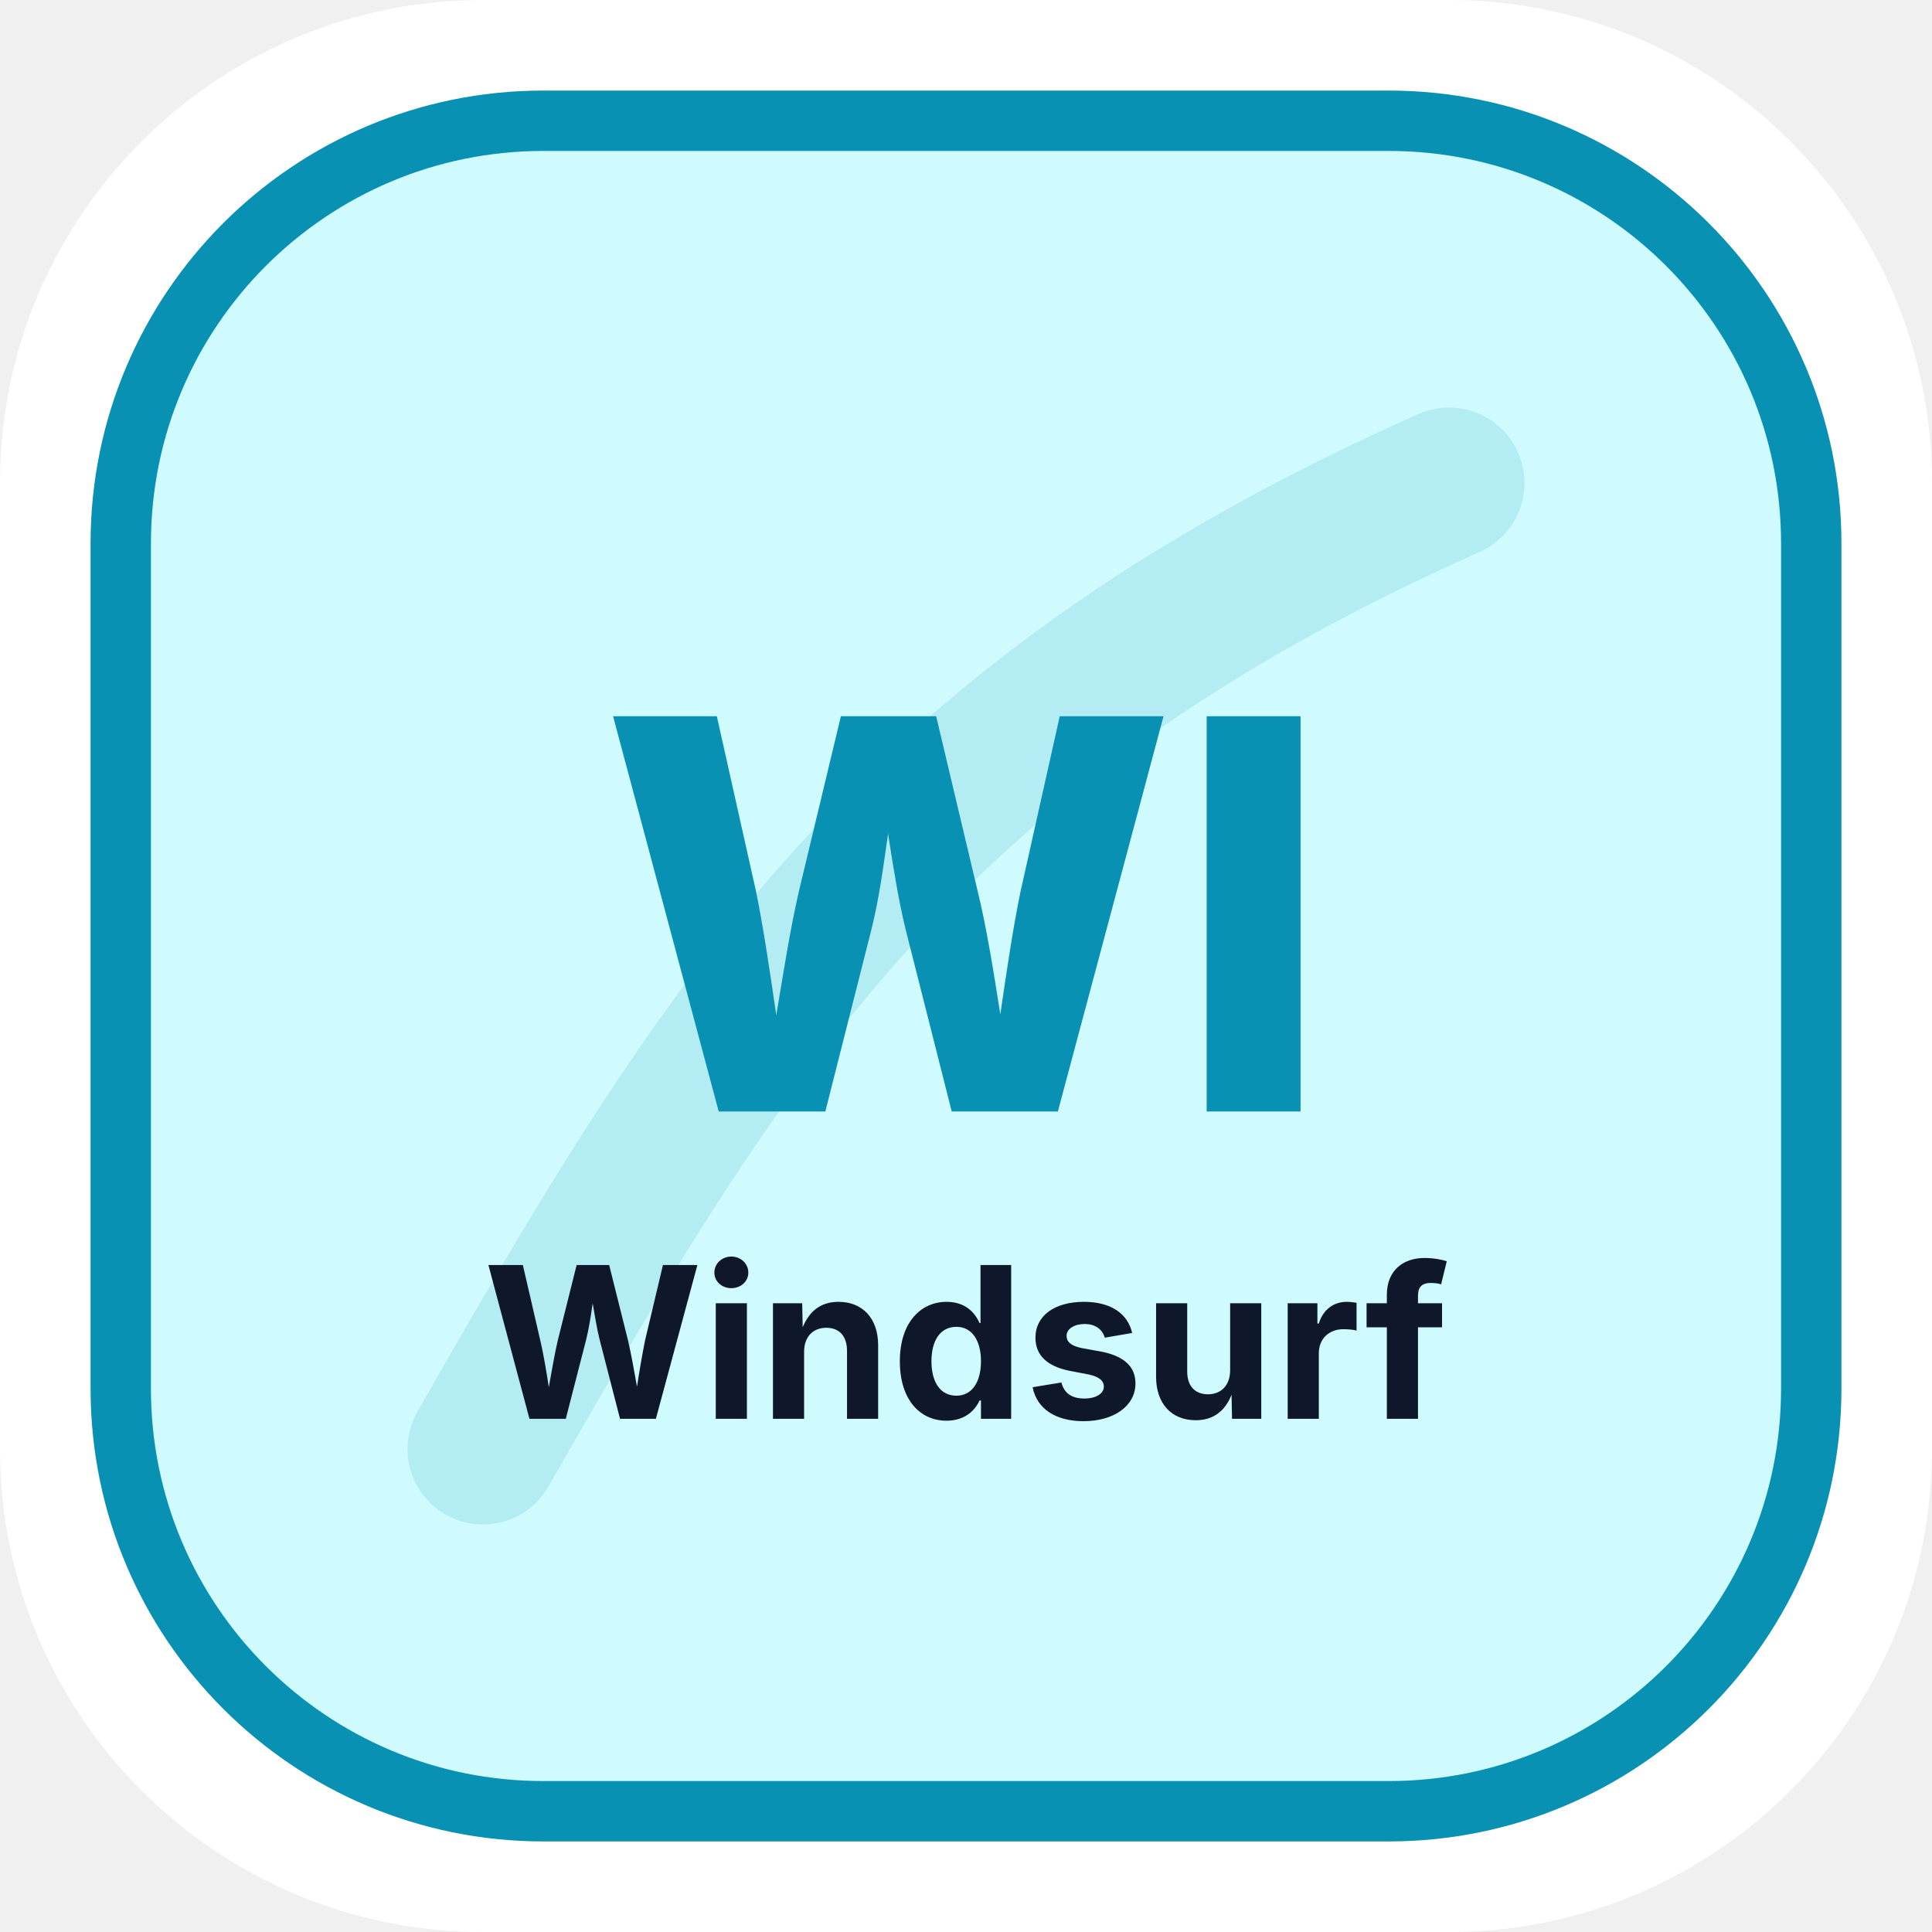
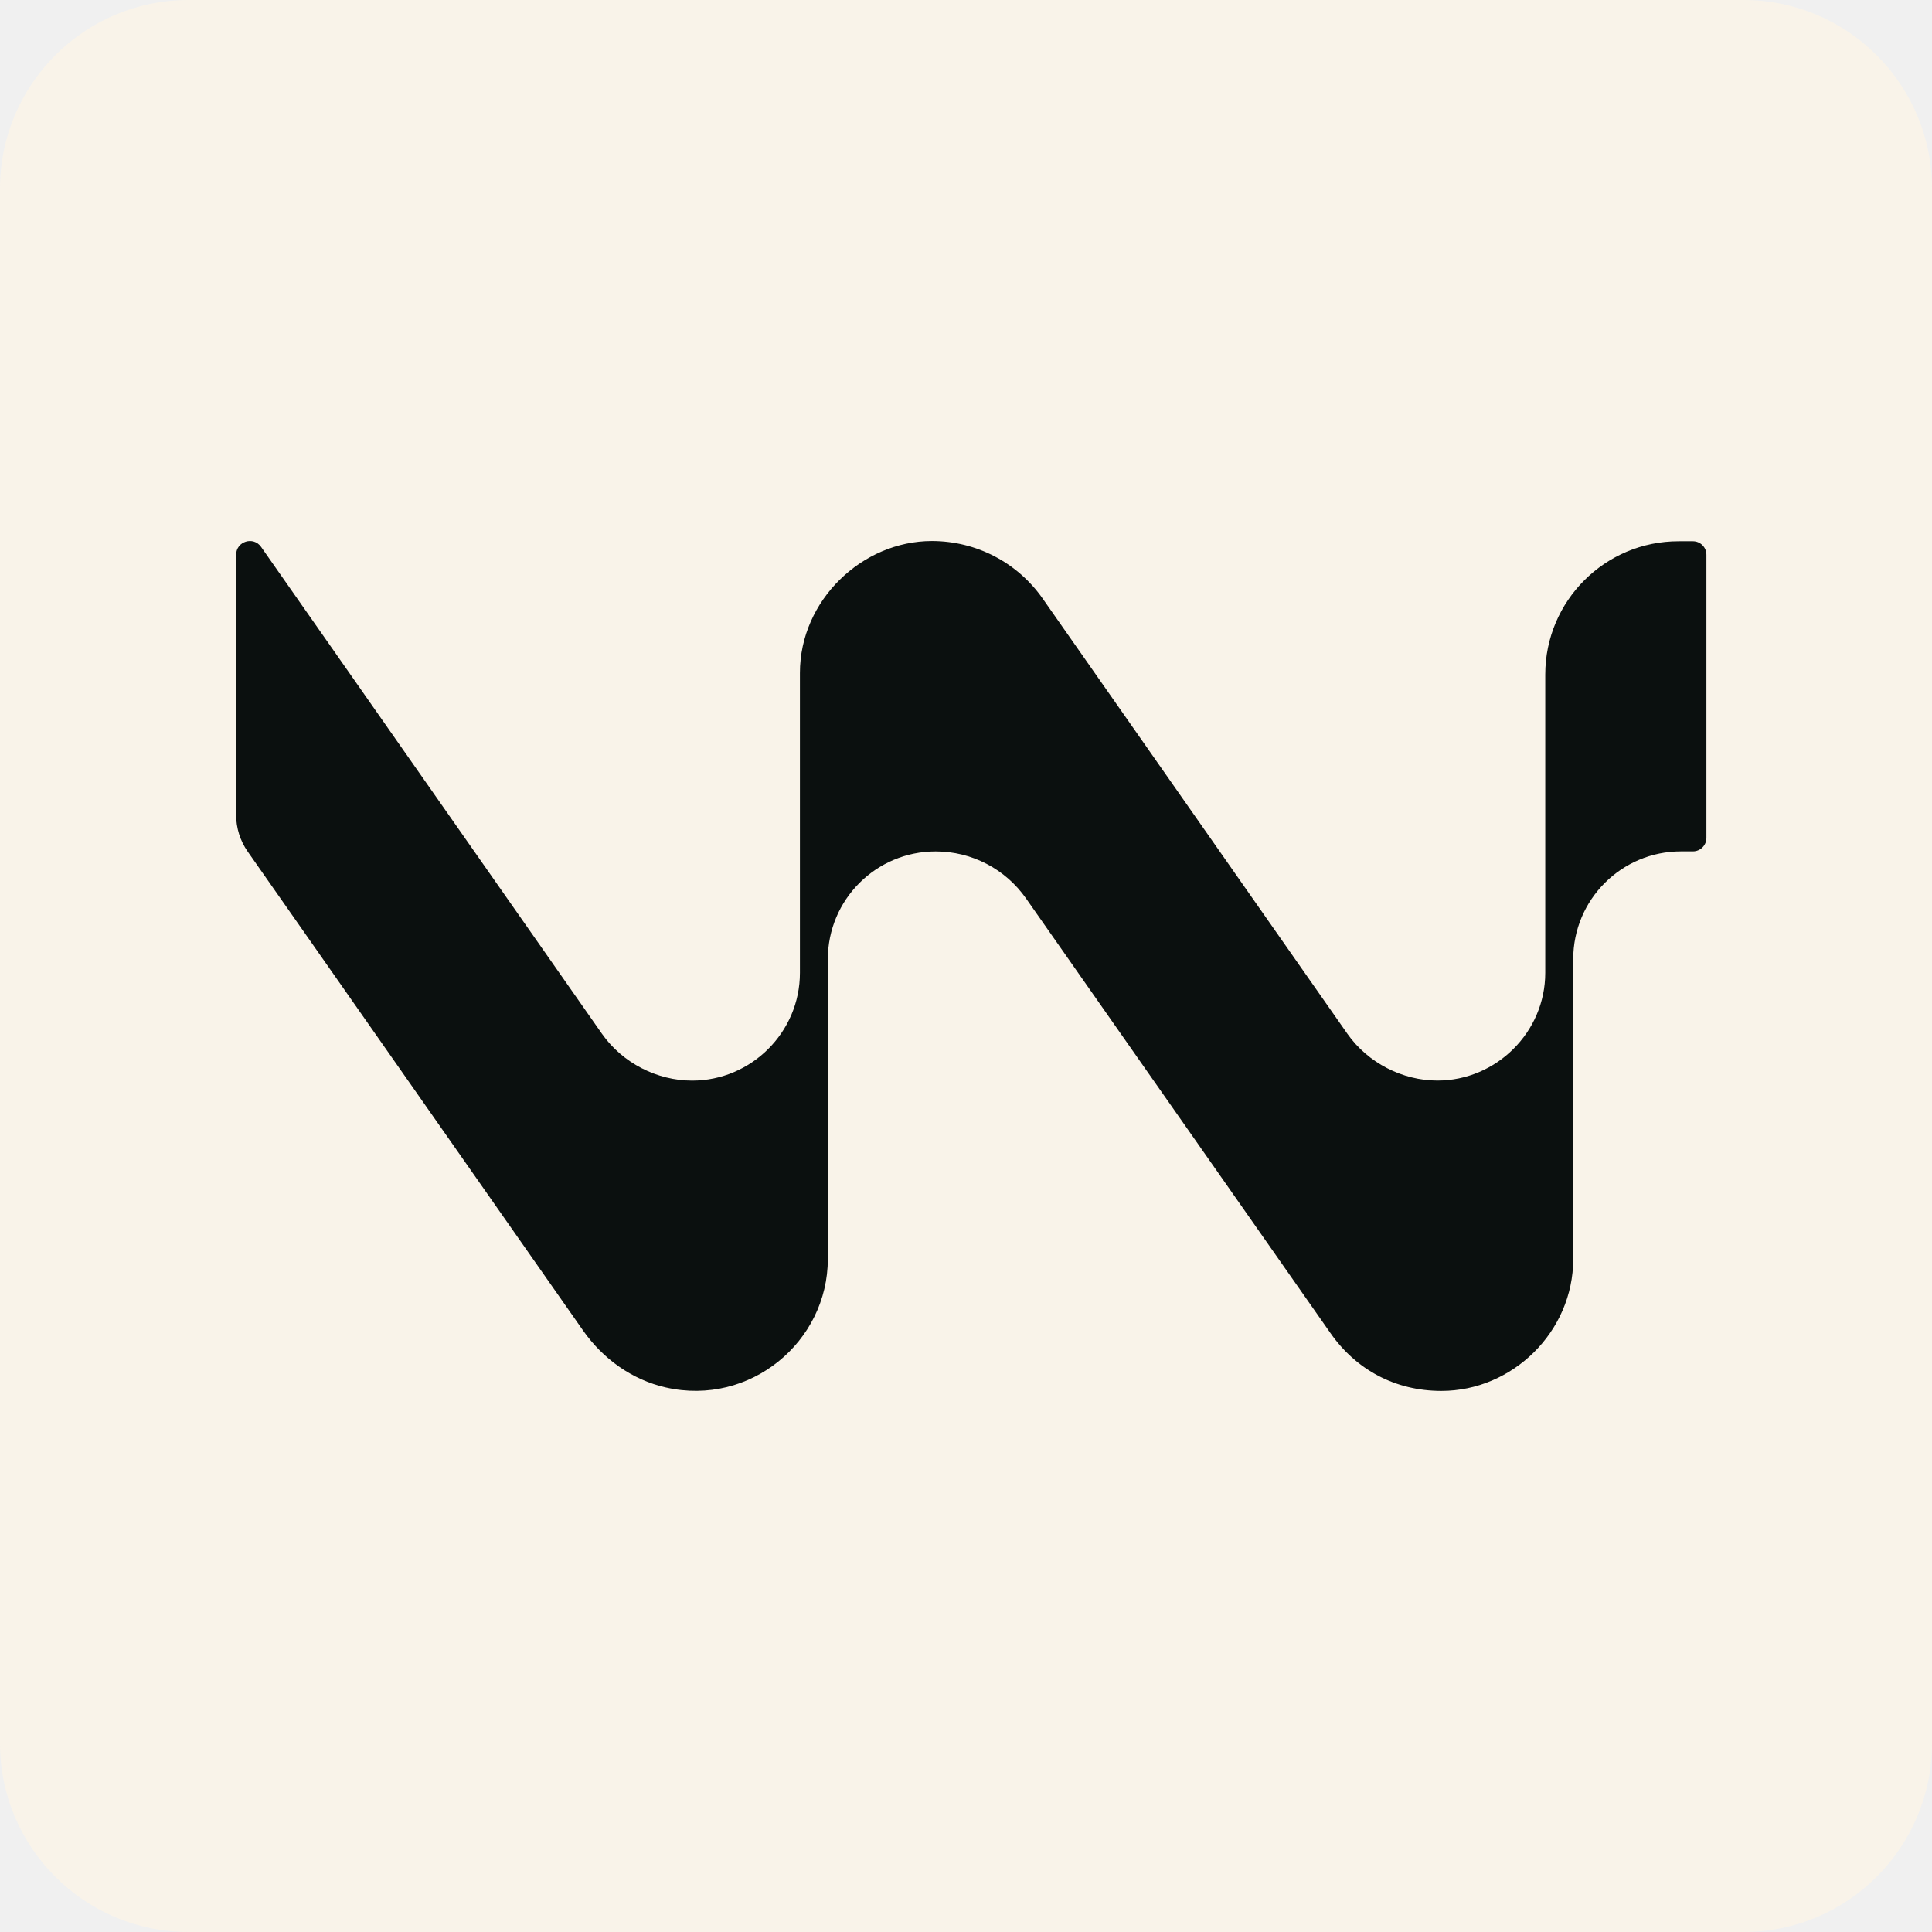
- <svg xmlns="http://www.w3.org/2000/svg" width="64" height="64" viewBox="0 0 64 64" role="img" aria-label="Windsurf logo badge">
-   <rect width="64" height="64" rx="16" fill="white" />
-   <rect x="4" y="4" width="56" height="56" rx="14" fill="#CFFAFE" stroke="#0891B2" stroke-width="2" />
-   <path d="M16 48 C24 34, 30 24, 48 16" stroke="#0891B2" stroke-opacity="0.14" stroke-width="5" fill="none" stroke-linecap="round" />
-   <text x="32" y="30" text-anchor="middle" dominant-baseline="middle" font-family="Inter, Arial, sans-serif" font-size="18" font-weight="800" fill="#0891B2">WI</text>
-   <text x="32" y="47" text-anchor="middle" font-family="Inter, Arial, sans-serif" font-size="7" font-weight="700" fill="#0F172A">Windsurf</text>
+ <svg xmlns="http://www.w3.org/2000/svg" width="1024" height="1024" viewBox="0 0 1024 1024" fill="none">
+   <g clip-path="url(#clip0_109_63)">
+     <rect width="1024" height="1024" fill="#F9F3E9" />
+     <path d="M897.246 286.869H889.819C850.735 286.808 819.017 318.46 819.017 357.539V515.589C819.017 547.15 792.93 572.716 761.882 572.716C743.436 572.716 725.02 563.433 714.093 547.85L552.673 317.304C539.28 298.16 517.486 286.747 493.895 286.747C457.094 286.747 423.976 318.034 423.976 356.657V515.619C423.976 547.181 398.103 572.746 366.842 572.746C348.335 572.746 329.949 563.463 319.021 547.881L138.395 289.882C134.316 284.038 125.154 286.93 125.154 294.052V431.892C125.154 438.862 127.285 445.619 131.272 451.34L309.037 705.2C319.539 720.204 335.033 731.344 352.9 735.392C397.616 745.557 438.77 711.135 438.77 667.278V508.406C438.77 476.845 464.339 451.279 495.904 451.279H495.995C515.02 451.279 532.857 460.562 543.785 476.145L705.235 706.661C718.659 725.835 739.327 737.218 763.983 737.218C801.606 737.218 833.841 705.9 833.841 667.308V508.376C833.841 476.815 859.41 451.249 890.975 451.249H897.276C901.233 451.249 904.43 448.053 904.43 444.097V294.021C904.43 290.065 901.233 286.869 897.276 286.869H897.246Z" fill="#0B100F" />
+   </g>
+   <defs>
+     <clipPath id="clip0_109_63">
+       <rect width="1024" height="1024" rx="100" fill="white" />
+     </clipPath>
+   </defs>
</svg>
